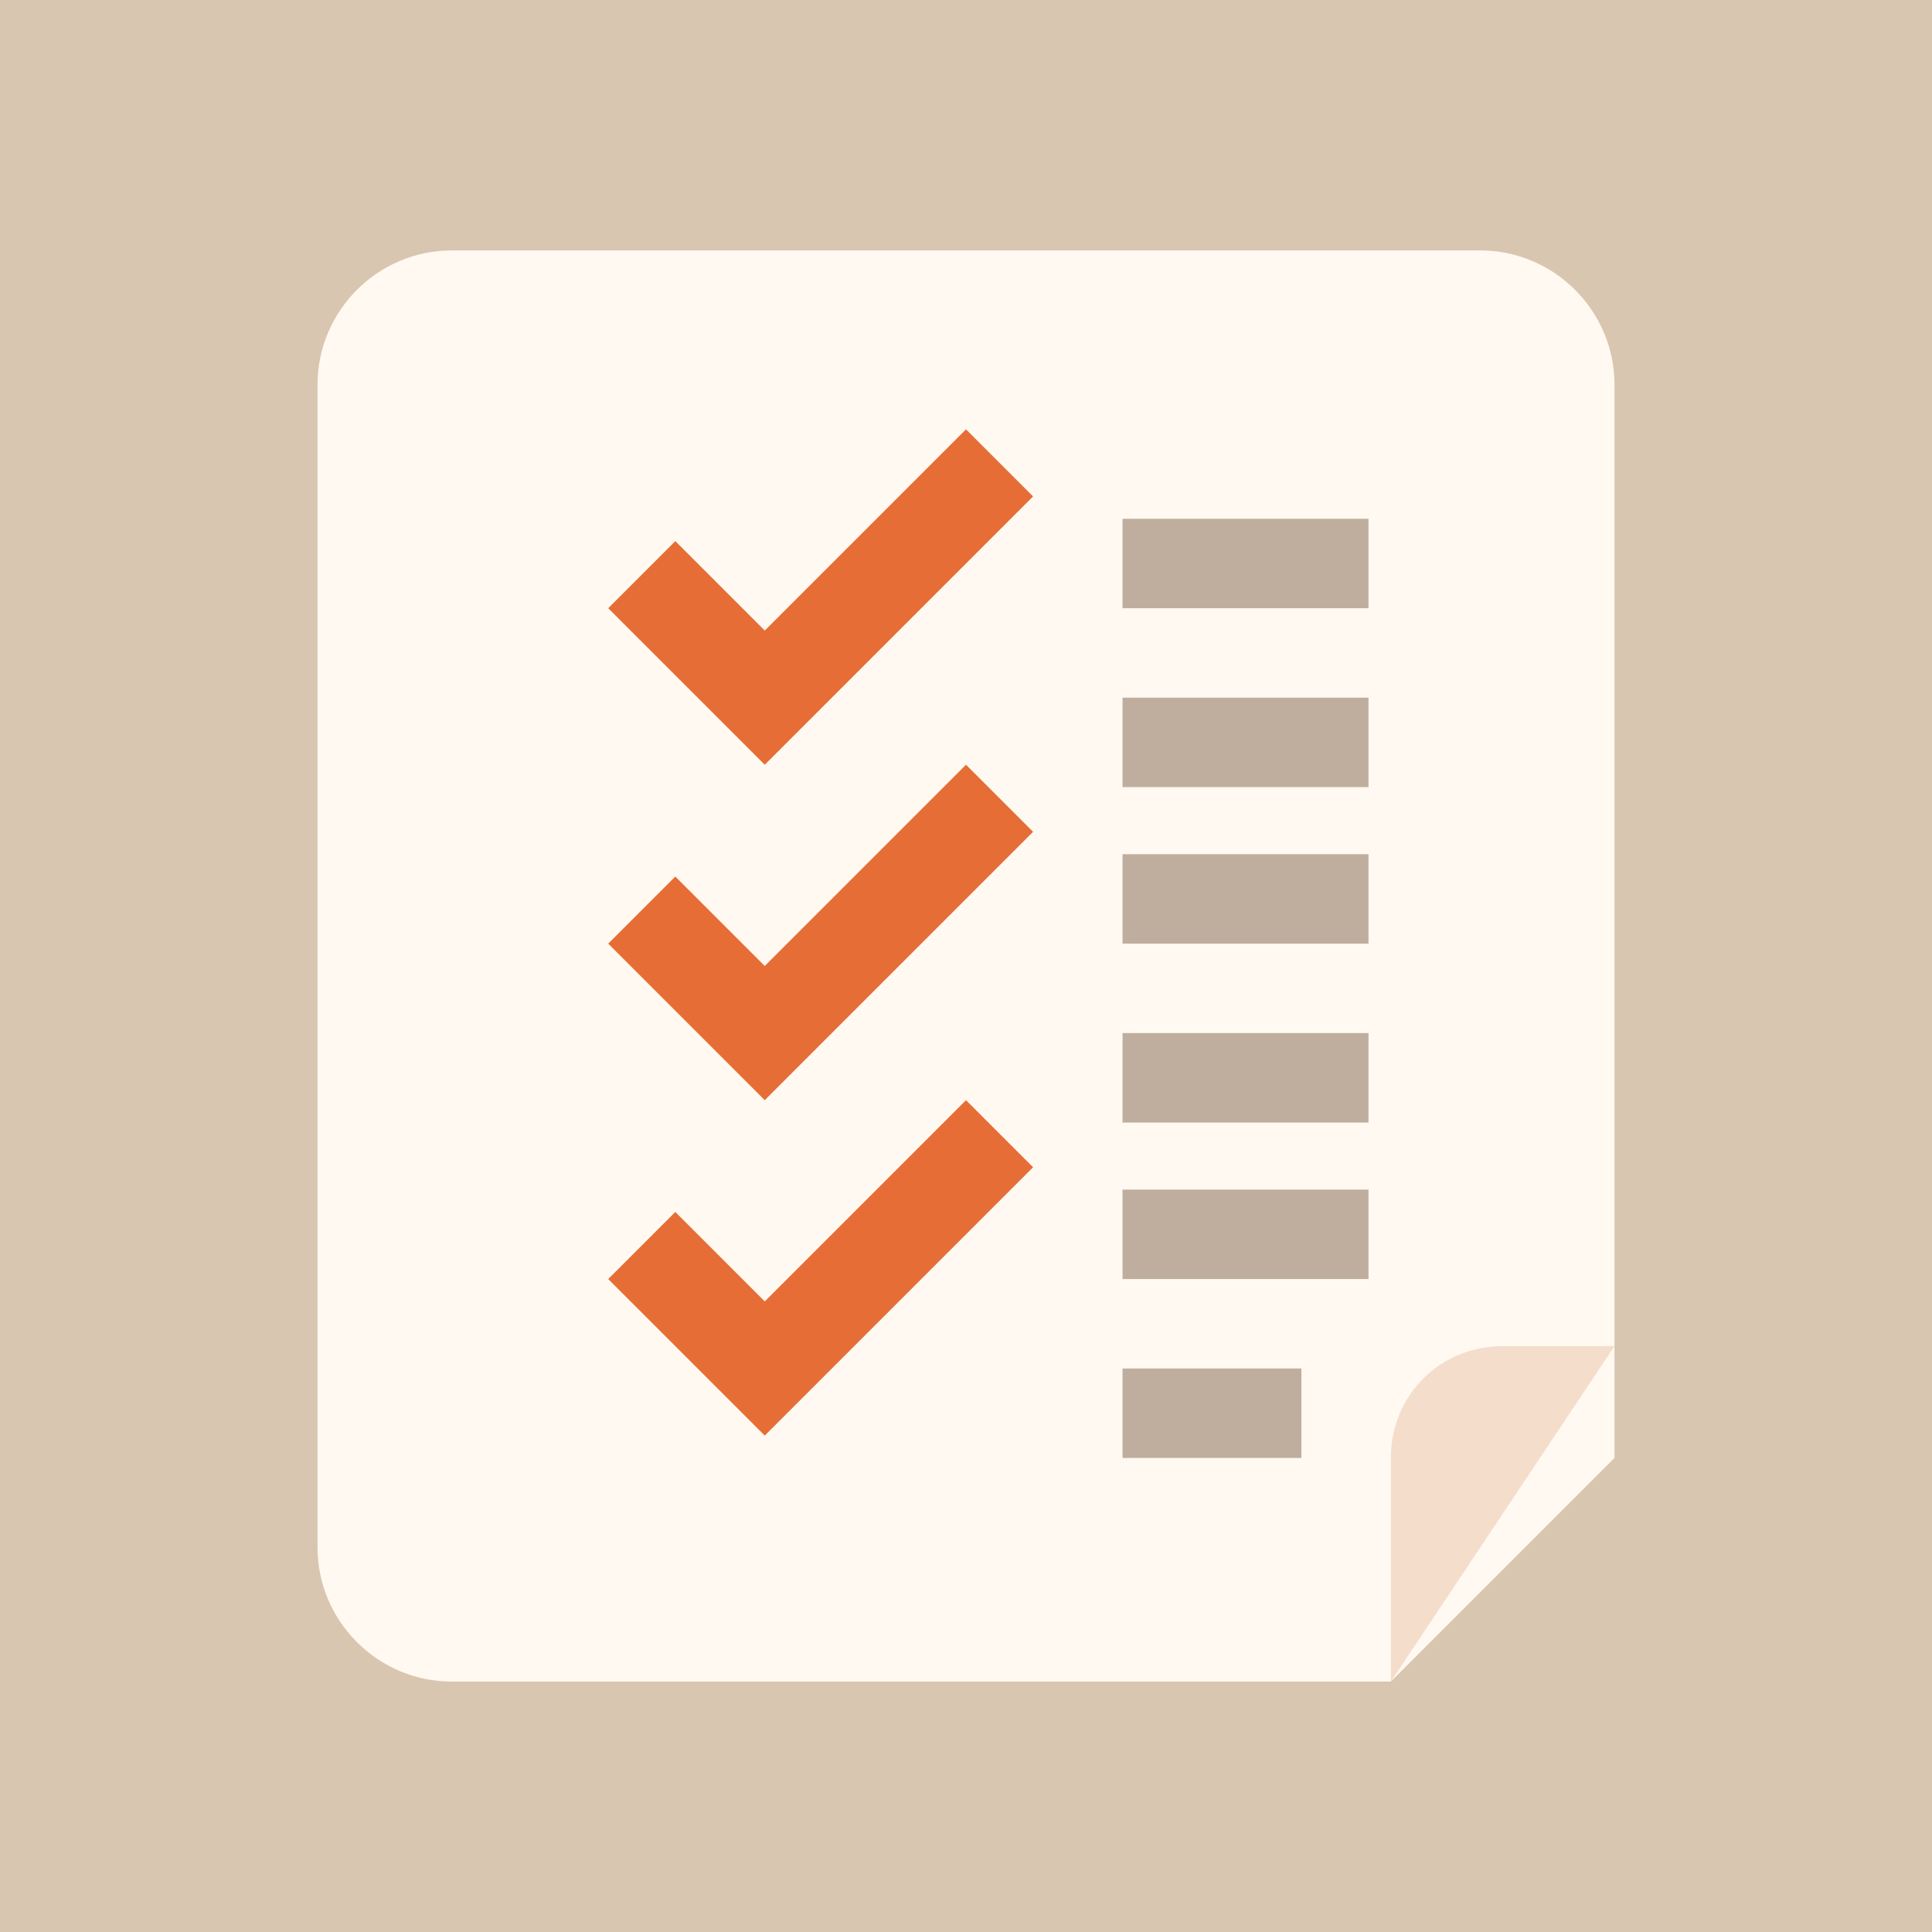
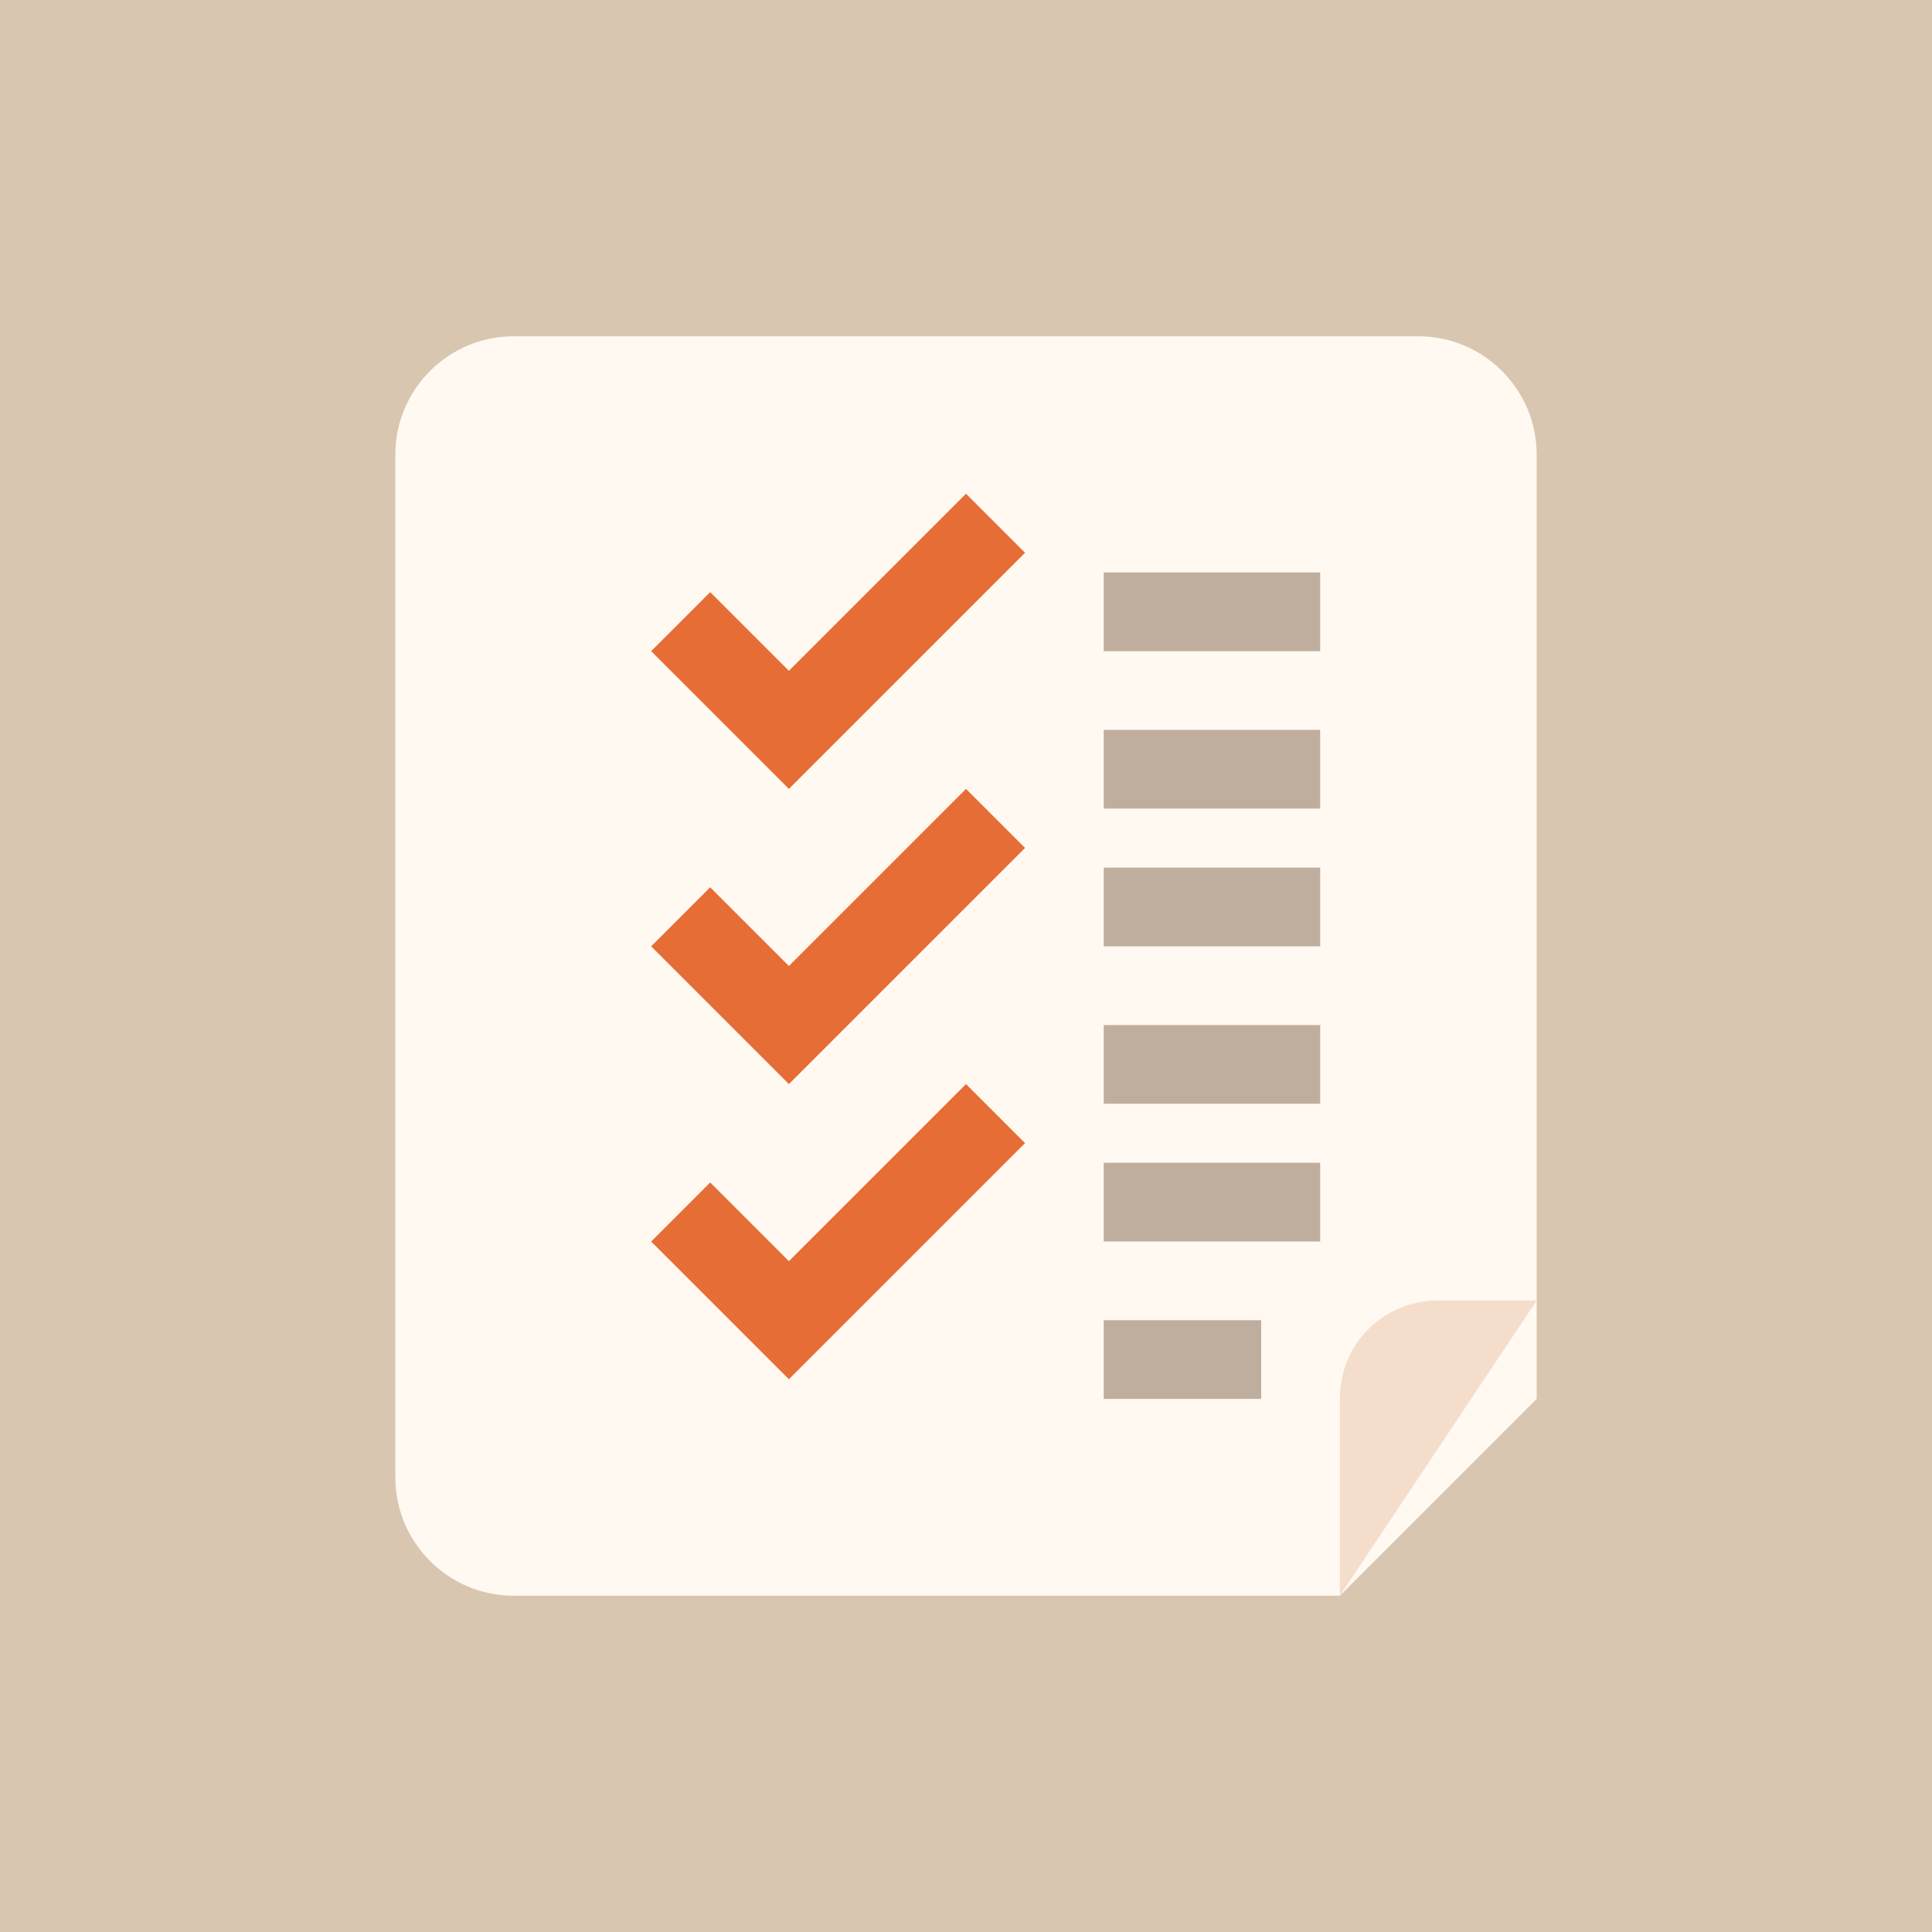
<svg xmlns="http://www.w3.org/2000/svg" width="512" height="512" viewBox="0 0 108 108">
  <rect width="108" height="108" fill="#d9c6b0" />
-   <g transform="translate(54 54) scale(1.25) translate(-54 -54)">
+   <g transform="translate(54 54) scale(1.1) translate(-54 -54)">
    <path fill="#fff9f1" d="M31,22C27.7,22 25,24.7 25,28L25,80C25,83.3 27.7,86 31,86L73,86L83,76L83,28C83,24.7 80.3,22 77,22Z" />
    <path fill="#f4ddcb" d="M73,86L73,76C73,73.2 75.2,71 78,71L83,71L73,86Z" />
    <path fill="#e66d35" d="M38,38L45,45L57,33L54,30L45,39L41,35Z" />
    <path fill="#bfae9e" d="M61,34L72,34L72,38L61,38ZM61,42L72,42L72,46L61,46Z" />
    <path fill="#e66d35" d="M38,53L45,60L57,48L54,45L45,54L41,50Z" />
    <path fill="#bfae9e" d="M61,49L72,49L72,53L61,53ZM61,57L72,57L72,61L61,61Z" />
    <path fill="#e66d35" d="M38,68L45,75L57,63L54,60L45,69L41,65Z" />
    <path fill="#bfae9e" d="M61,64L72,64L72,68L61,68ZM61,72L69,72L69,76L61,76Z" />
  </g>
</svg>
